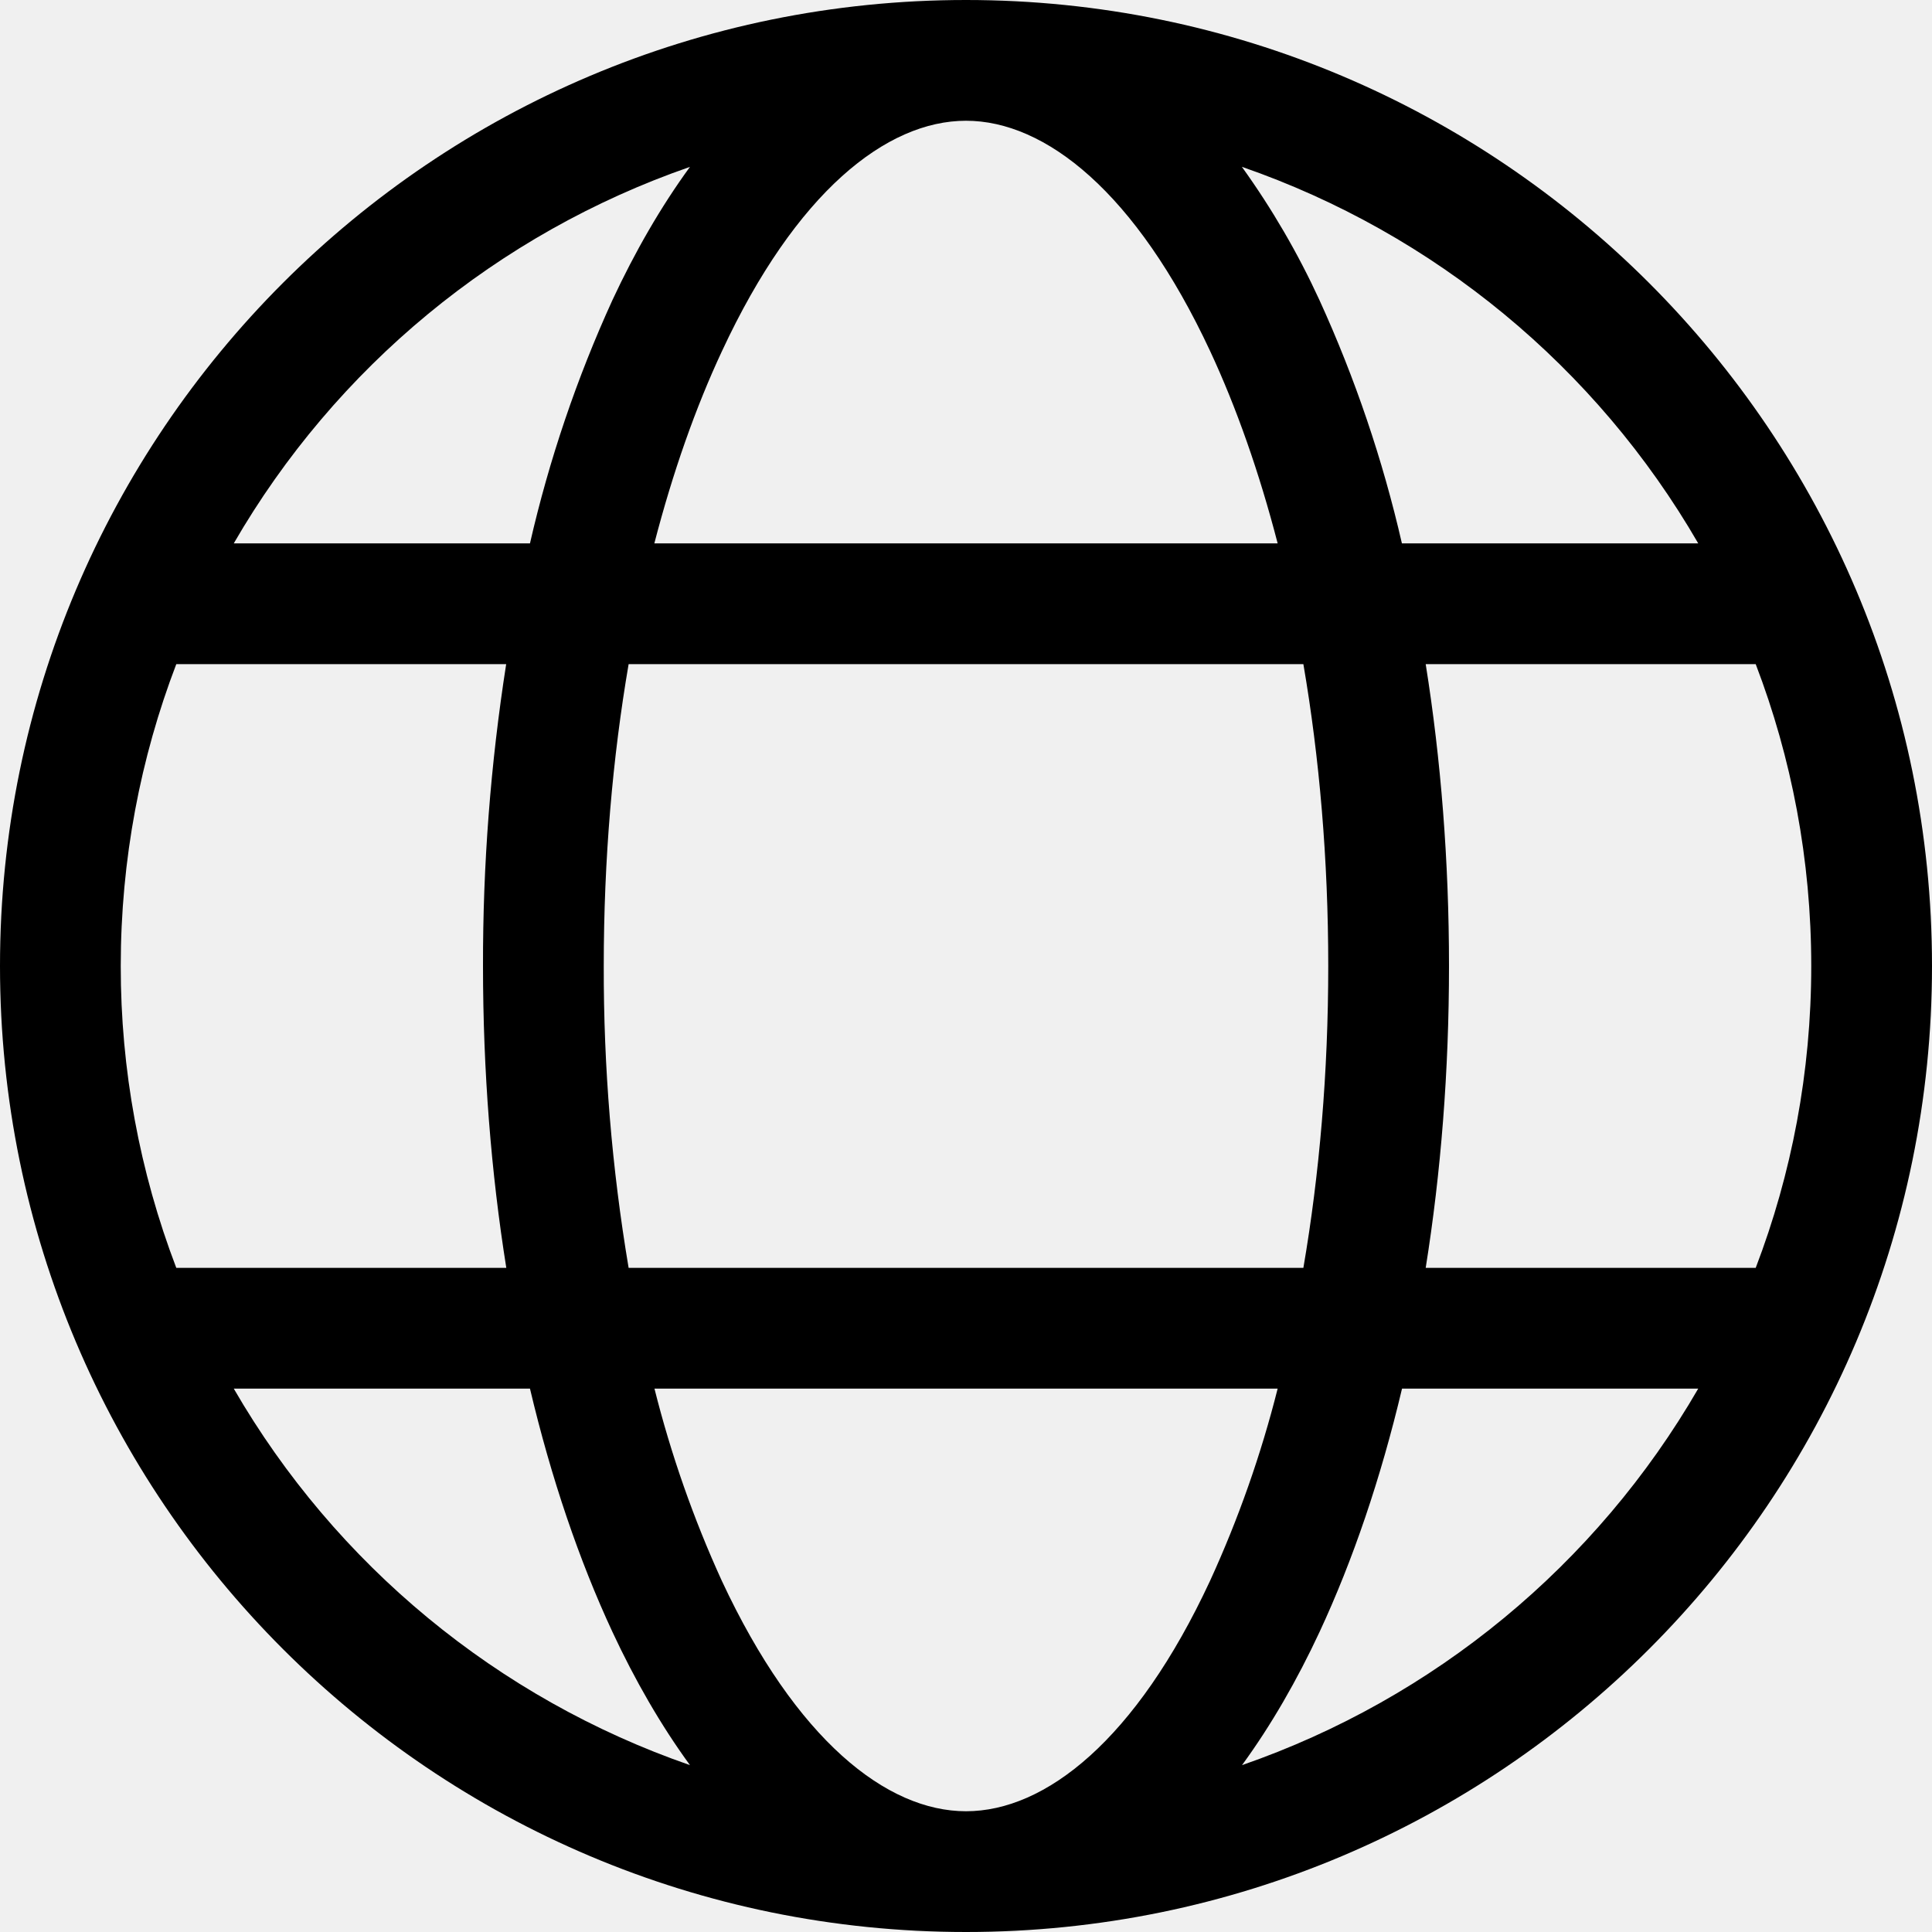
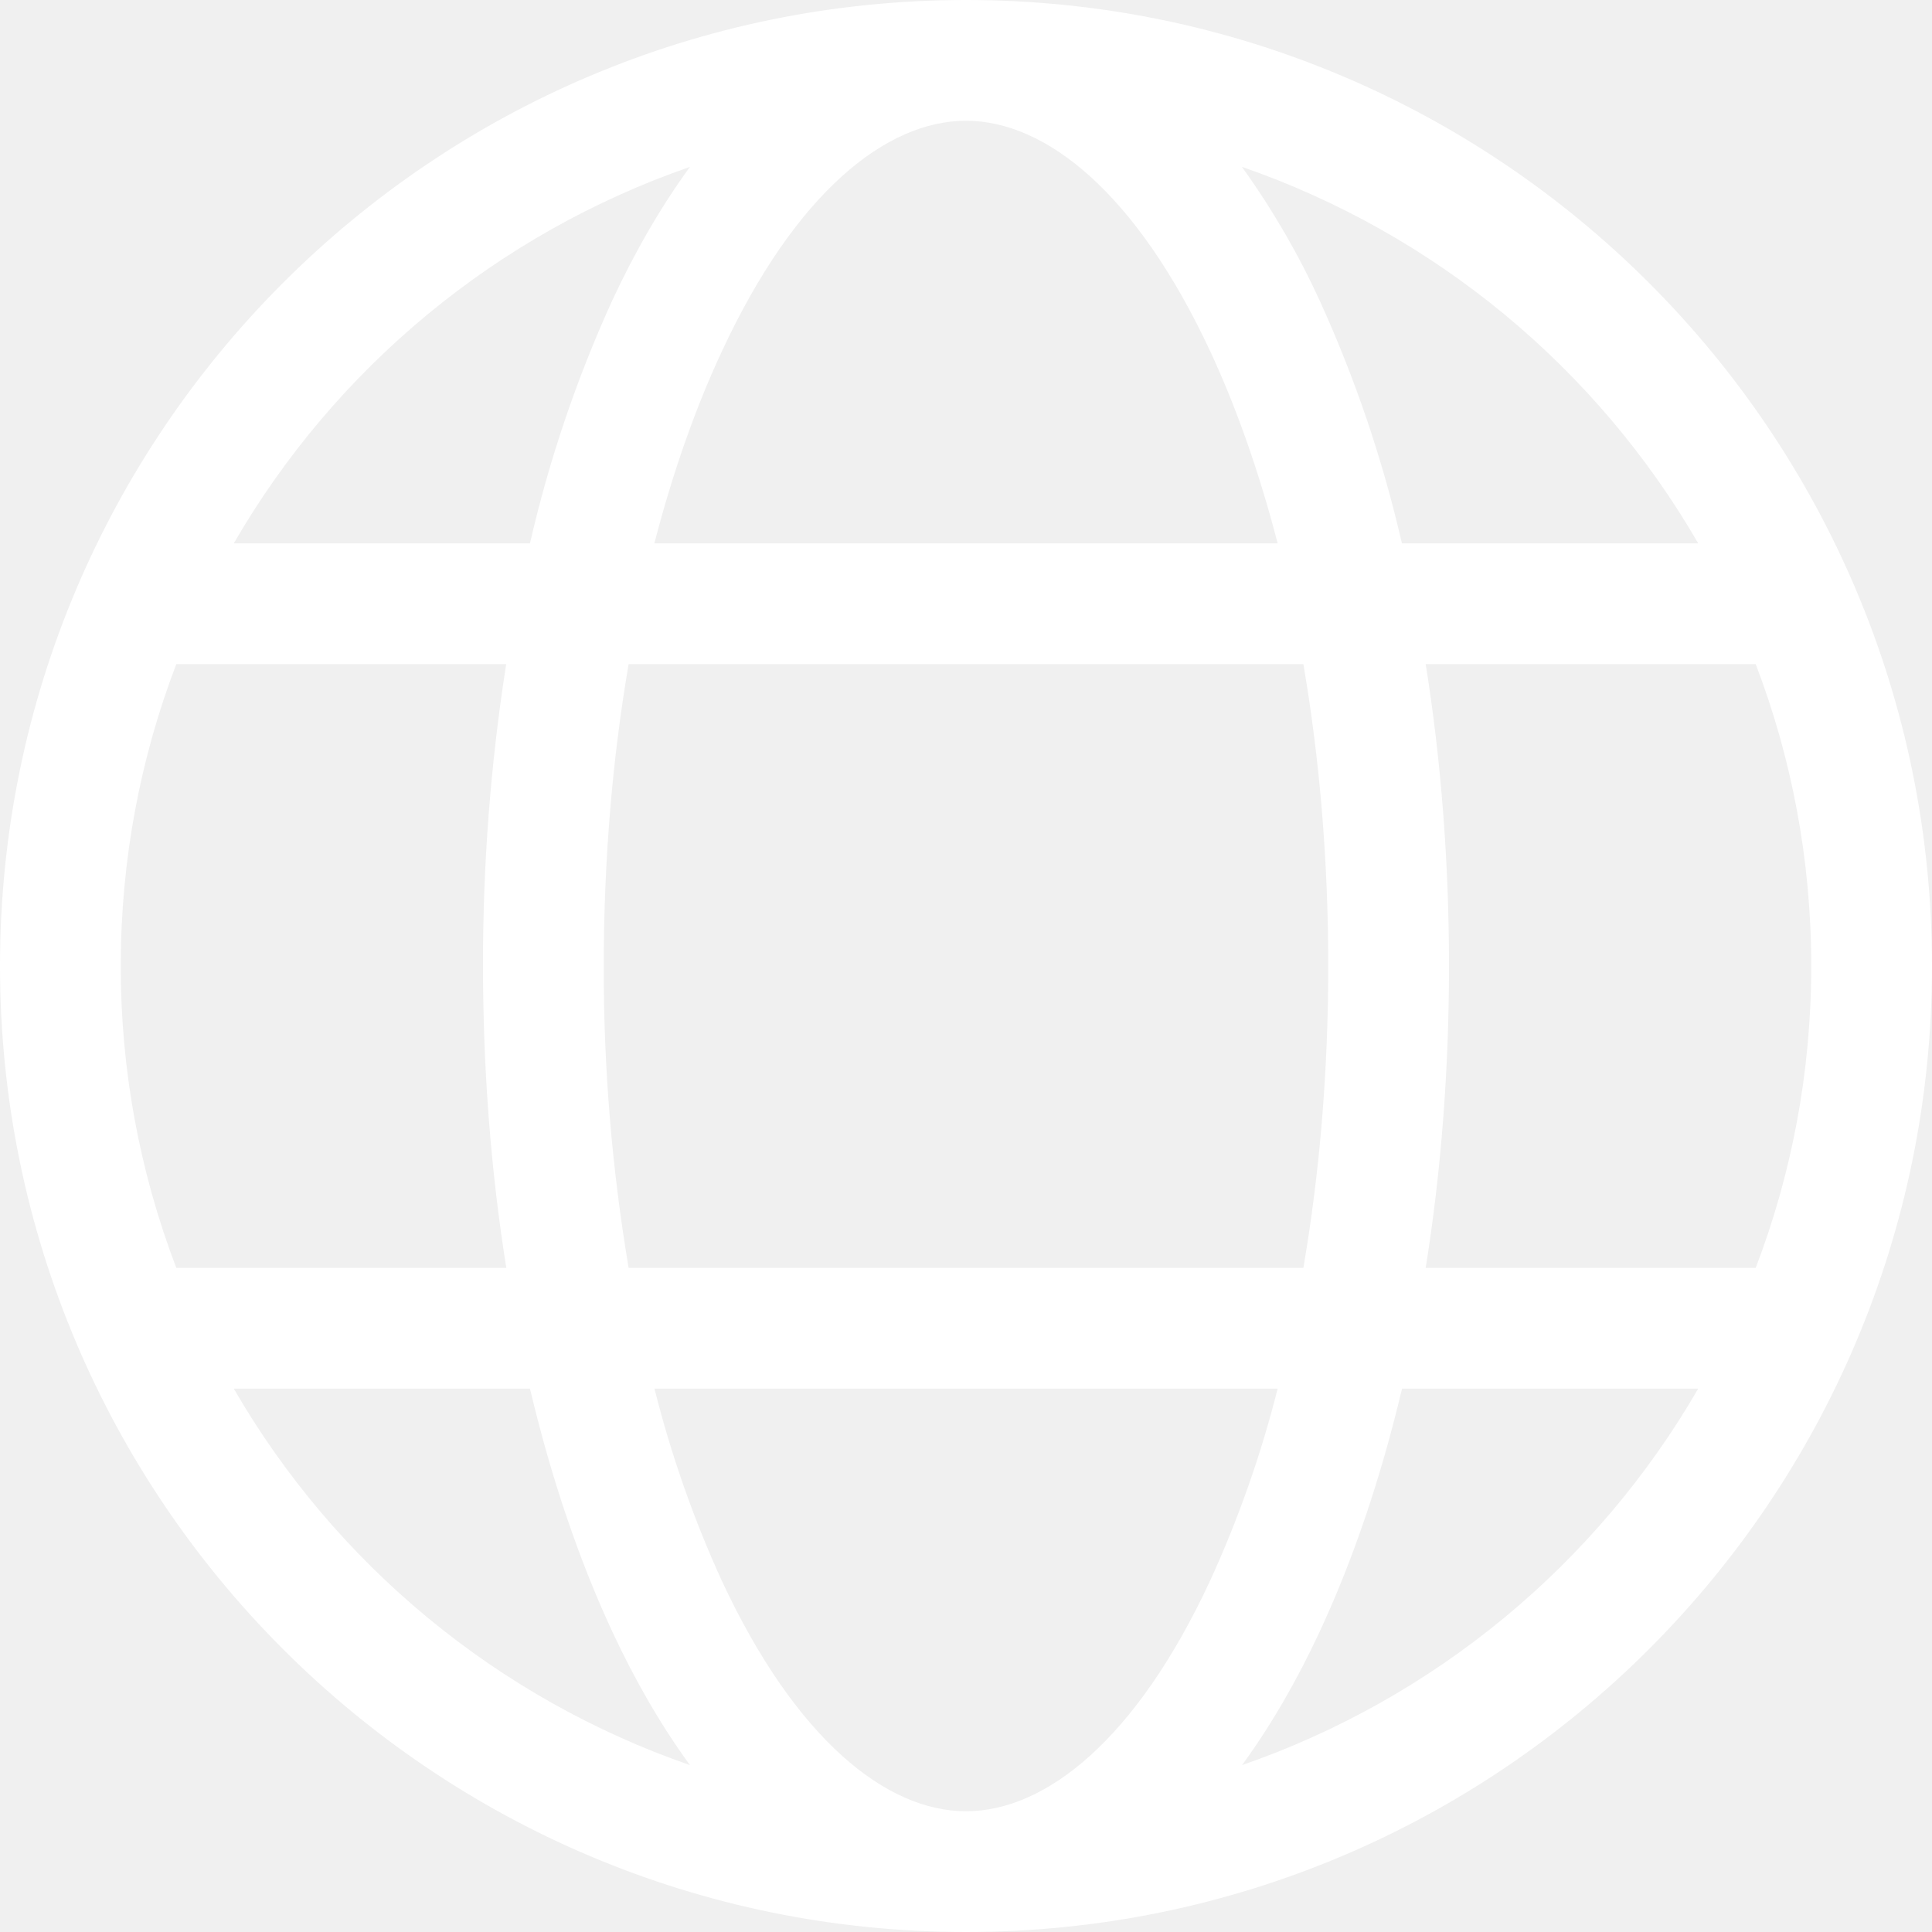
- <svg xmlns="http://www.w3.org/2000/svg" width="16" height="16" style="fill: black; fill-opacity: context-fill-opacity;" preserveAspectRatio="xMidYMid meet" viewBox="0 0 16 16">
+ <svg xmlns="http://www.w3.org/2000/svg" width="16" height="16" style="fill: white; fill-opacity: context-fill-opacity;" preserveAspectRatio="xMidYMid meet" viewBox="0 0 16 16">
  <g>
    <path d="m8,16a8,8 0 1 0 0,-16a8,8 0 0 0 0,16zm0,-15c0.657,0 1.407,0.59 2.022,1.908c0.217,0.466 0.406,1.002 0.559,1.592l-5.162,0c0.153,-0.59 0.342,-1.126 0.56,-1.592c0.613,-1.318 1.363,-1.908 2.021,-1.908zm-2.928,1.485a10.502,10.502 0 0 0 -0.683,2.015l-2.453,0a7.022,7.022 0 0 1 3.778,-3.118c-0.241,0.33 -0.456,0.704 -0.642,1.103zm-0.88,3.015a15.97,15.97 0 0 0 -0.192,2.5c0,0.87 0.067,1.712 0.193,2.5l-2.733,0a6.984,6.984 0 0 1 -0.46,-2.5c0,-0.88 0.163,-1.724 0.46,-2.5l2.733,0l-0.001,0zm0.197,6c0.176,0.743 0.407,1.422 0.683,2.015c0.186,0.399 0.401,0.773 0.642,1.103a7.022,7.022 0 0 1 -3.778,-3.118l2.454,0l-0.001,0zm1.03,0l5.162,0a9.248,9.248 0 0 1 -0.56,1.592c-0.613,1.318 -1.363,1.908 -2.021,1.908c-0.657,0 -1.407,-0.59 -2.022,-1.908a9.254,9.254 0 0 1 -0.558,-1.592l-0.001,0zm5.375,-1l-5.588,0a14.87,14.87 0 0 1 -0.206,-2.5c0,-0.883 0.073,-1.725 0.206,-2.5l5.588,0c0.133,0.775 0.206,1.617 0.206,2.5s-0.073,1.725 -0.206,2.5zm0.817,1l2.453,0a7.022,7.022 0 0 1 -3.778,3.118c0.241,-0.33 0.456,-0.704 0.642,-1.103c0.276,-0.593 0.507,-1.272 0.683,-2.015zm2.93,-1l-2.734,0c0.126,-0.788 0.193,-1.63 0.193,-2.5c0,-0.87 -0.067,-1.712 -0.193,-2.5l2.733,0c0.297,0.776 0.46,1.62 0.46,2.5c0,0.88 -0.163,1.724 -0.46,2.5l0.001,0zm-4.255,-9.118a7.021,7.021 0 0 1 3.778,3.118l-2.454,0a10.504,10.504 0 0 0 -0.683,-2.015a6.635,6.635 0 0 0 -0.642,-1.103l0.001,0z" />
  </g>
</svg>
